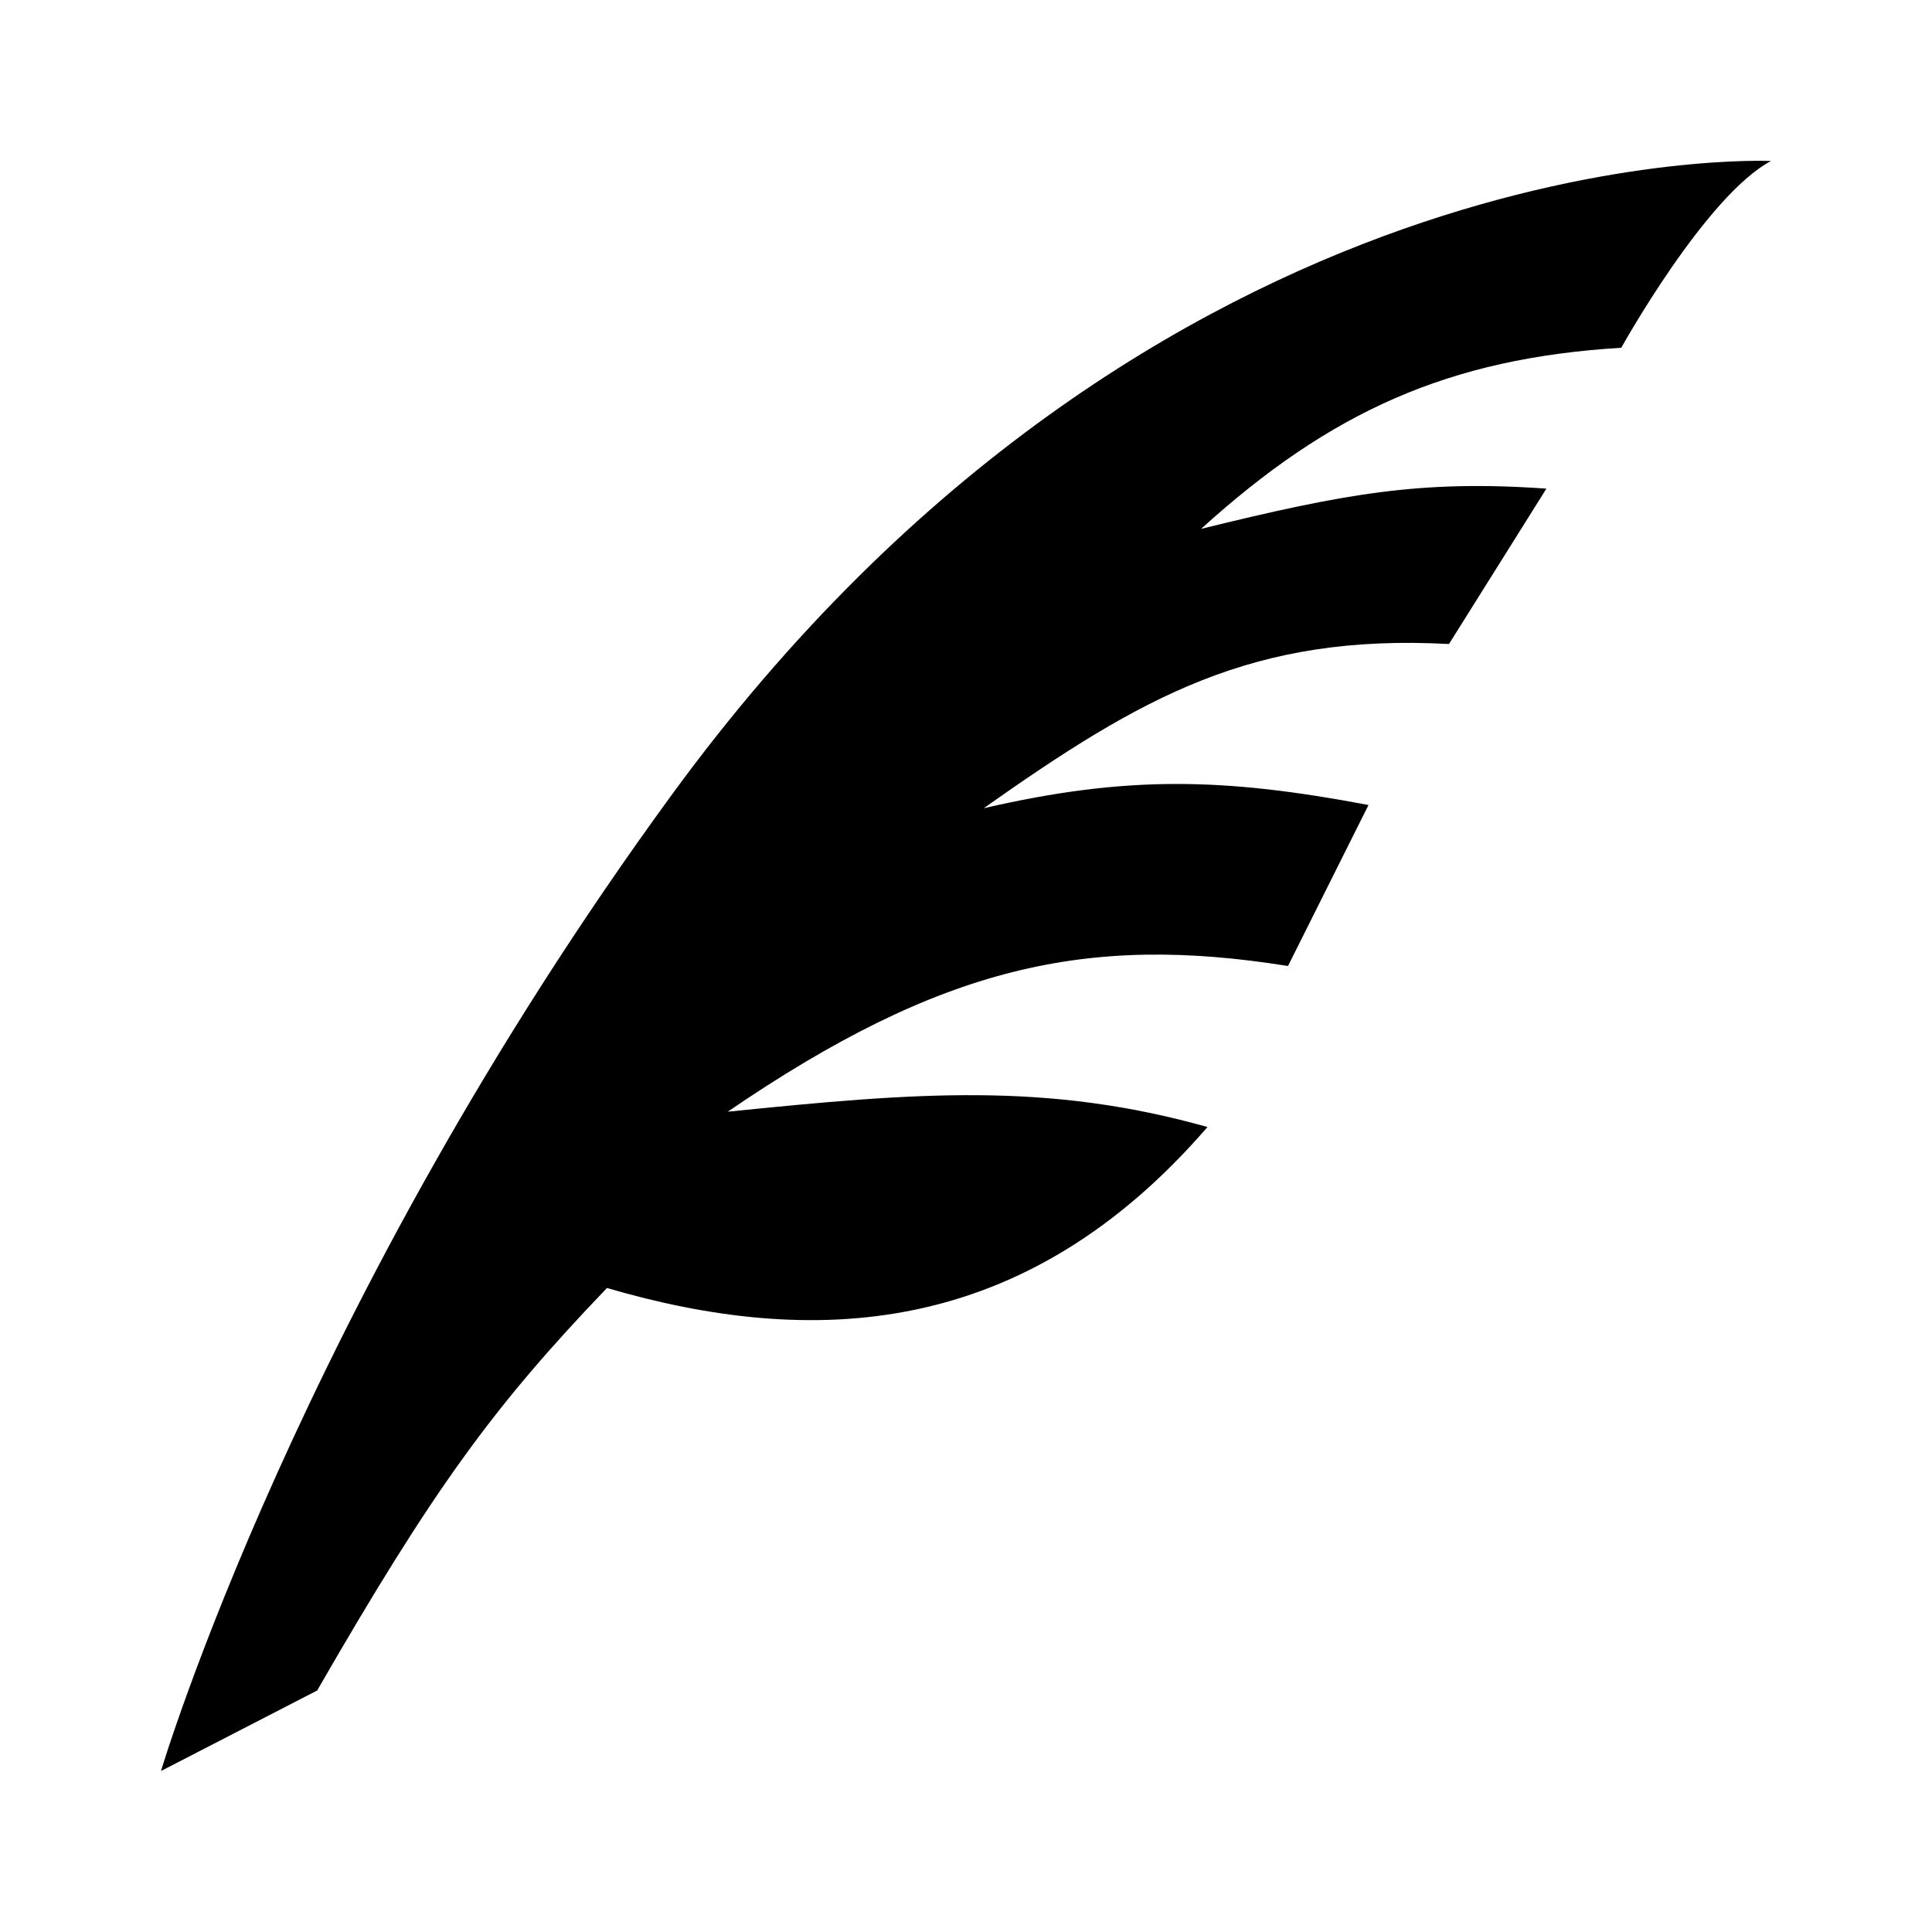
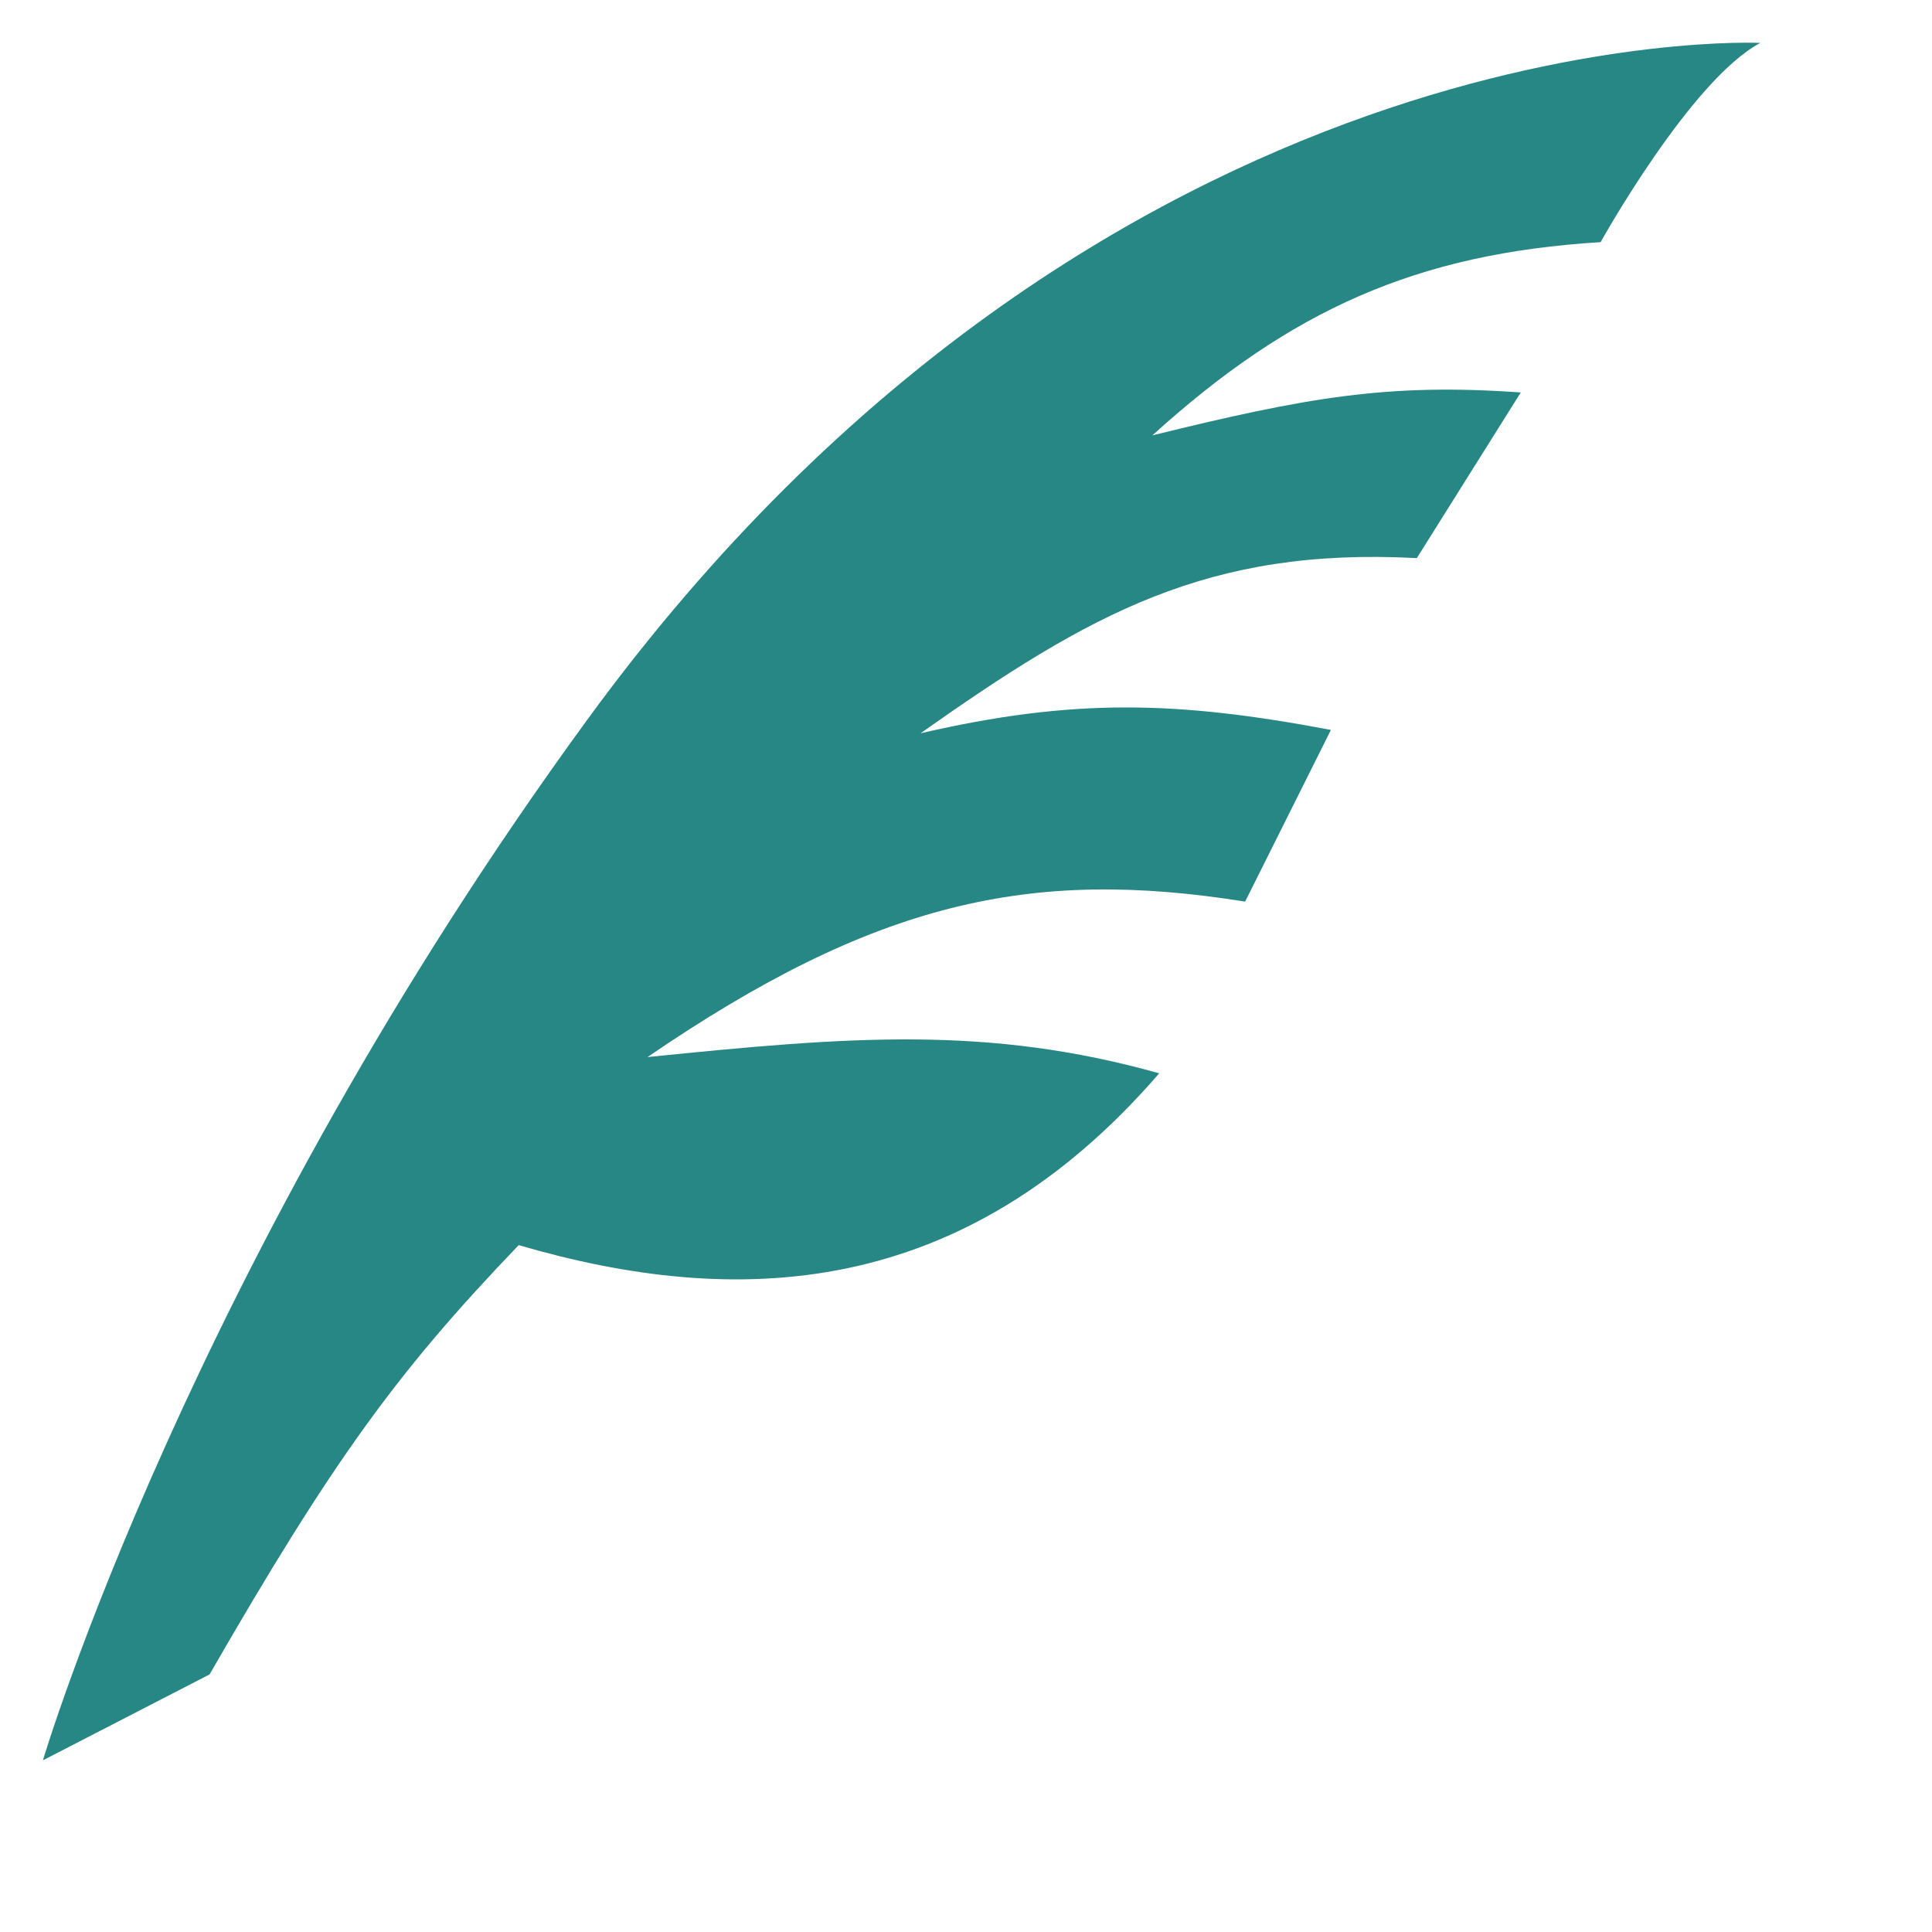
- <svg xmlns="http://www.w3.org/2000/svg" t="1541763130022" class="icon" style="" viewBox="0 0 1024 1024" version="1.1" p-id="2137" width="16" height="16">
-   <defs>
-     <style type="text/css" />
-   </defs>
-   <path d="M938.667 85.333s-325.973-15.787-582.827 336.213C158.72 691.627 85.333 938.667 85.333 938.667l82.773-42.667c61.44-106.667 93.44-150.613 153.6-213.333 107.947 31.573 220.587 27.733 318.293-85.333-85.333-23.893-153.6-18.347-254.293-8.107C498.773 512 576 494.933 682.667 512l42.667-85.333c-76.8-14.507-128-15.787-203.947 1.707C605.44 369.067 663.893 335.787 768 341.333l51.627-82.347c-66.56-4.693-106.667 2.56-183.04 21.333 68.693-62.293 131.413-90.453 222.72-96 0 0 44.8-80.64 79.36-98.987z" fill="" p-id="2138" />
+ <svg xmlns="http://www.w3.org/2000/svg" width="15px" height="15px" viewBox="0 0 15 15" version="1.1">
+   <g id="Page-1" stroke="none" stroke-width="1" fill="none" fill-rule="evenodd">
+     <g id="feather" transform="translate(0.328125, 0.328125)" fill="#268785" fill-rule="nonzero">
+       <path d="M13.339,0.005 C13.339,0.005 8.245,-0.241 4.232,5.259 C1.152,9.479 0.005,13.339 0.005,13.339 L1.299,12.672 C2.259,11.005 2.759,10.319 3.699,9.339 C5.385,9.832 7.145,9.772 8.672,8.005 C7.339,7.632 6.272,7.719 4.699,7.879 C6.465,6.672 7.672,6.405 9.339,6.672 L10.005,5.339 C8.805,5.112 8.005,5.092 6.819,5.365 C8.132,4.439 9.045,3.919 10.672,4.005 L11.479,2.719 C10.439,2.645 9.812,2.759 8.619,3.052 C9.692,2.079 10.672,1.639 12.099,1.552 C12.099,1.552 12.799,0.292 13.339,0.005 Z" id="Path" />
+     </g>
+   </g>
</svg>
